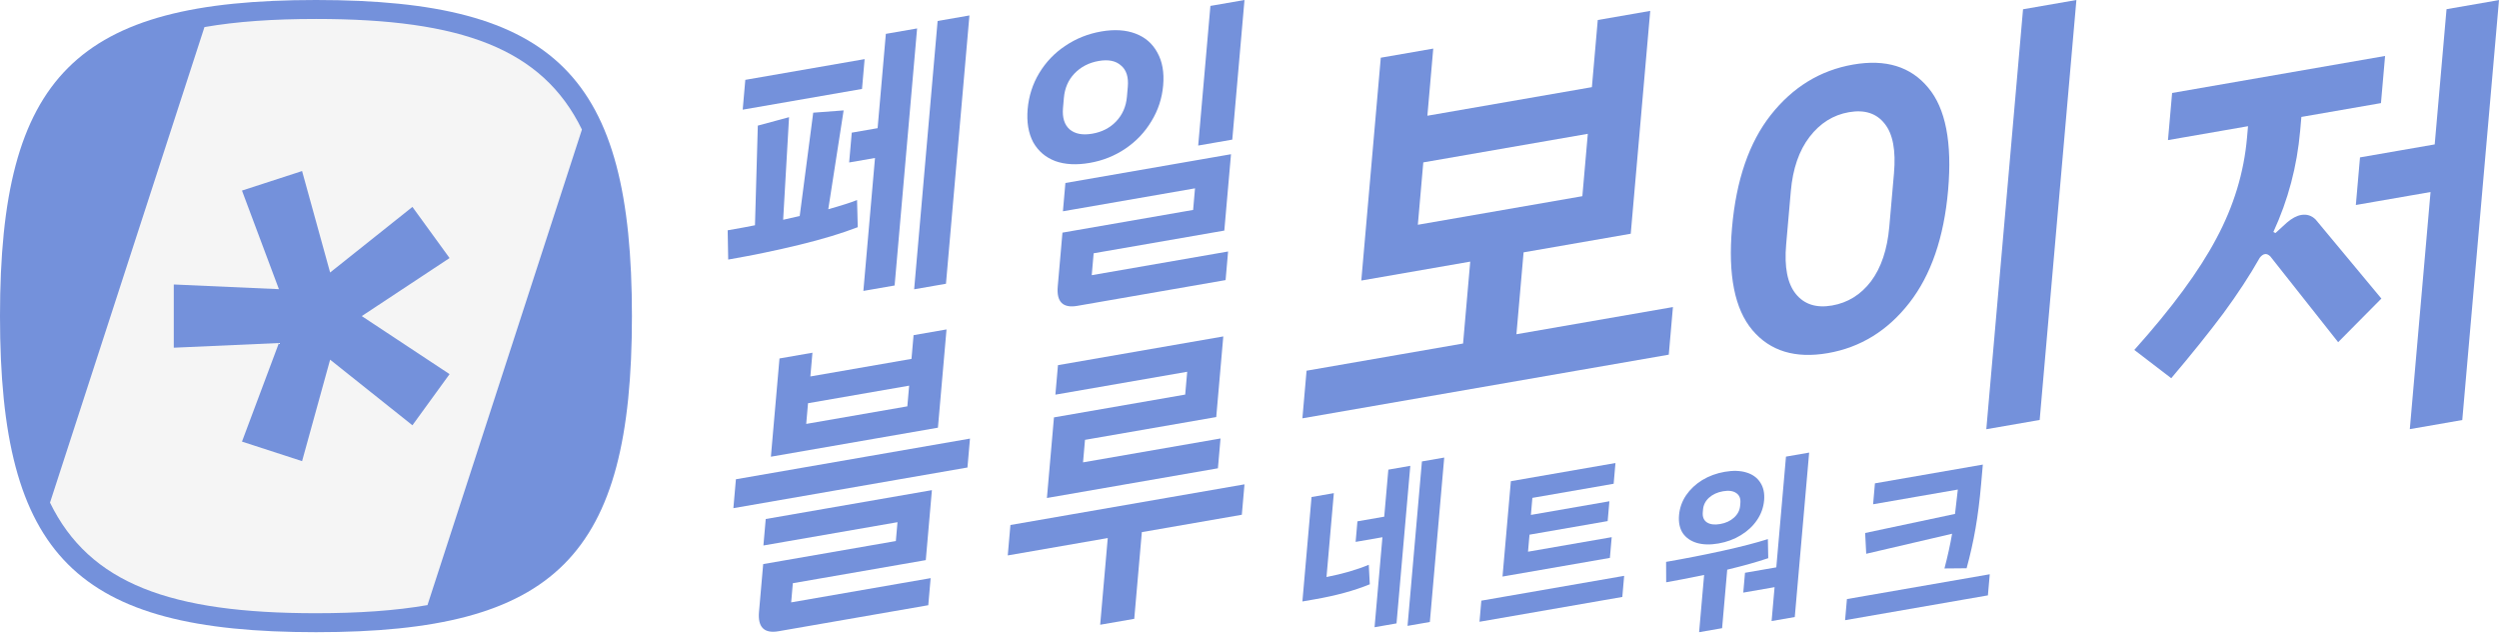
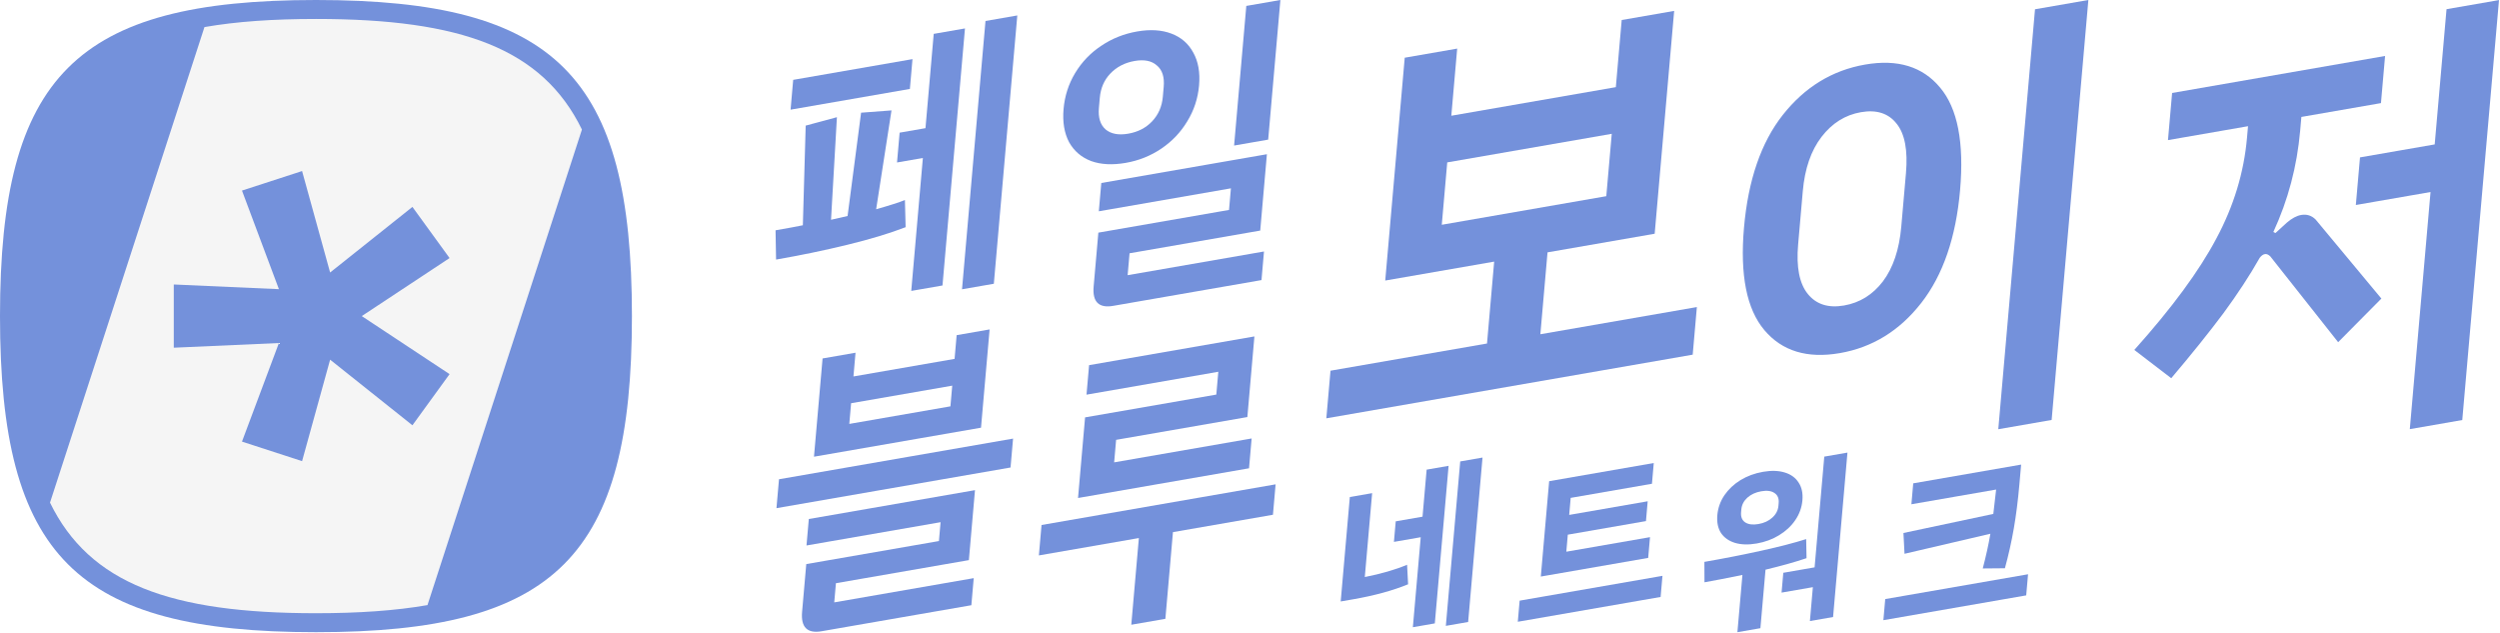
<svg xmlns="http://www.w3.org/2000/svg" xmlns:xlink="http://www.w3.org/1999/xlink" width="261" height="66" viewBox="0 0 261 66" fill="none">
  <symbol id="logo-symbol-wordmark">
    <path fill="#7491db" transform="scale(0.165)" d="M 0 200 C 0 48, 48 0, 200 0 S 400 48, 400 200, 352 400 200 400, 0 352, 0 200" />
    <path fill="#f5f5f5" transform="scale(0.165)" d="M 199.996 12 C 173.129 12 149.72 13.596 129.416 17.137 L 31.65 318.027 C 56.677 369.335 108.123 388 199.996 388 C 226.867 388 250.278 386.403 270.584 382.861 L 368.35 81.971 C 343.321 30.662 291.872 12 199.996 12 z M 191.209 108.225 L 208.959 172.426 L 261.057 130.92 L 284.566 163.279 L 228.994 200 L 284.566 236.721 L 261.057 269.082 L 208.959 227.576 L 191.209 291.775 L 153.168 279.414 L 176.543 217.043 L 110 220 L 110 180 L 176.543 182.957 L 153.168 120.586 L 191.209 108.225 z " />
    <g fill="#7491db" transform="matrix(0.1934898,-0.03359915,-0.01812064,0.2071198,73.39484,-4.712486)">
-       <path d="M 149.081,54.728 V 189.968 h -17.173 V 54.728 Z m -44.927,1.993 h 16.867 V 186.288 H 104.155 V 119.281 H 90.202 V 104.254 H 104.155 Z M 93.728,82.788 H 29.328 V 67.761 h 64.4 z m 2.607,56.427 1.687,13.953 c -8.484,1.738 -18.86,3.016 -31.127,3.833 -12.267,0.818 -25.044,1.227 -38.333,1.227 l -1.687,-15.027 c 6.542,0 11.449,-0.051 14.72,-0.153 l -3.22,-50.753 16.713,-1.533 1.687,51.98 8.893,-0.46 2.453,-51.673 16.56,1.533 -3.68,49.22 c 6.951,-0.716 12.062,-1.431 15.333,-2.147 z" />
-       <path d="M 299.103,71.273 V 141.653 H 280.703 V 71.273 Z M 185.484,107.767 c 0,-6.542 1.533,-12.318 4.6,-17.327 3.169,-5.111 7.513,-8.996 13.033,-11.653 5.52,-2.76 11.858,-4.14 19.013,-4.14 7.053,0 13.34,1.38 18.86,4.14 5.52,2.76 9.813,6.644 12.88,11.653 3.169,5.009 4.753,10.784 4.753,17.327 0,6.542 -1.584,12.318 -4.753,17.327 -3.067,5.009 -7.36,8.893 -12.88,11.653 -5.52,2.76 -11.807,4.14 -18.86,4.14 -7.156,0 -13.493,-1.329 -19.013,-3.987 -5.52,-2.76 -9.864,-6.644 -13.033,-11.653 -3.067,-5.111 -4.6,-10.938 -4.6,-17.48 z m 53.82,2.607 v -5.06 c 0,-4.907 -1.584,-8.74 -4.753,-11.5 -3.067,-2.862 -7.207,-4.293 -12.42,-4.293 -5.316,0 -9.558,1.431 -12.727,4.293 -3.067,2.76 -4.6,6.593 -4.6,11.5 v 5.06 c 0,4.907 1.584,8.791 4.753,11.653 3.169,2.76 7.36,4.14 12.573,4.14 5.213,0 9.353,-1.38 12.42,-4.14 3.169,-2.862 4.753,-6.747 4.753,-11.653 z m -28.827,90.926 v -27.14 h 70.533 V 163.273 H 209.71 V 149.013 h 89.393 v 38.487 h -70.533 v 11.04 h 73.6 v 14.413 h -80.04 c -7.769,0 -11.653,-3.884 -11.653,-11.653 z" />
-       <path d="m 79.201,213.395 v 11.96 h 54.587 v -11.96 h 17.787 v 49.527 h -90.16 v -49.527 z m 54.587,25.453 H 79.201 v 10.427 h 54.587 z m 35.88,32.507 v 14.567 H 43.321 V 271.355 Z M 62.335,341.274 v -24.073 h 71.607 v -9.507 H 61.568 v -13.34 h 89.7 v 35.267 H 79.508 v 9.66 h 75.286 v 13.647 H 73.988 c -7.769,0 -11.653,-3.884 -11.653,-11.653 z" />
-       <path d="m 285.52,256.461 h -71.147 v -14.873 h 89.24 v 40.633 h -70.84 v 11.347 h 74.213 v 15.027 h -92.306 v -40.633 h 70.84 z m 36.8,78.046 h -53.973 v 43.7 h -18.4 v -43.7 h -53.973 v -15.333 H 322.32 Z" />
-       <path d="m 548.656,266.531 v 24 h -197.76 v -24 h 84.48 v -41.28 h -58.8 v -112.32 h 28.32 v 33.84 h 88.8 v -33.84 h 28.32 v 112.32 h -57.84 v 41.28 z m -143.76,-64.8 h 88.8 v -31.44 h -88.8 z" />
-       <path d="m 726.277,145.242 h 28.8 v 211.68 h -28.8 z m -149.04,85.92 c 0,-24 5.28,-42.08 15.84,-54.24 10.72,-12.32 24.96,-18.48 42.72,-18.48 17.6,0 31.68,6.16 42.24,18.48 10.56,12.16 15.84,30.24 15.84,54.24 0,23.84 -5.28,41.92 -15.84,54.24 -10.56,12.32 -24.64,18.48 -42.24,18.48 -17.6,0 -31.76,-6.16 -42.48,-18.48 -10.72,-12.32 -16.08,-30.4 -16.08,-54.24 z m 86.16,13.44 v -26.88 c 0,-11.52 -2.48,-20.24 -7.44,-26.16 -4.96,-6.08 -11.68,-9.12 -20.16,-9.12 -8.48,0 -15.28,3.04 -20.4,9.12 -5.12,6.08 -7.68,14.8 -7.68,26.16 v 26.88 c 0,11.36 2.56,20.08 7.68,26.16 5.12,6.08 11.92,9.12 20.4,9.12 8.48,0 15.2,-2.96 20.16,-8.88 4.96,-6.08 7.44,-14.88 7.44,-26.4 z" />
+       <path d="M 175.321,58.984 V 194.224 h -17.173 V 58.984 Z m -44.927,1.993 h 16.867 V 190.544 H 130.395 V 123.538 H 116.441 V 108.511 h 13.953 z M 119.968,87.044 H 55.568 V 72.018 h 64.4 z m 2.607,56.427 1.687,13.953 c -8.484,1.738 -18.86,3.016 -31.127,3.833 -12.267,0.818 -25.044,1.227 -38.333,1.227 L 53.115,147.458 c 6.542,0 11.449,-0.051 14.72,-0.153 l -3.22,-50.753 16.713,-1.533 1.687,51.98 8.893,-0.46 2.453,-51.673 16.56,1.533 -3.68,49.22 c 6.951,-0.716 12.062,-1.431 15.333,-2.147 z" />
+       <path d="m 318.783,74.466 v 70.38 H 300.383 V 74.466 Z M 205.164,110.959 c 0,-6.542 1.533,-12.318 4.6,-17.327 3.169,-5.111 7.513,-8.996 13.033,-11.653 5.52,-2.76 11.858,-4.14 19.013,-4.14 7.053,0 13.34,1.38 18.86,4.14 5.52,2.76 9.813,6.644 12.88,11.653 3.169,5.009 4.753,10.784 4.753,17.327 0,6.542 -1.584,12.318 -4.753,17.327 -3.067,5.009 -7.36,8.893 -12.88,11.653 -5.52,2.76 -11.807,4.14 -18.86,4.14 -7.156,0 -13.493,-1.329 -19.013,-3.987 -5.52,-2.76 -9.864,-6.644 -13.033,-11.653 -3.067,-5.111 -4.6,-10.938 -4.6,-17.48 z m 53.82,2.607 v -5.06 c 0,-4.907 -1.584,-8.74 -4.753,-11.5 -3.067,-2.862 -7.207,-4.293 -12.42,-4.293 -5.316,0 -9.558,1.431 -12.727,4.293 -3.067,2.76 -4.6,6.593 -4.6,11.5 v 5.06 c 0,4.907 1.584,8.791 4.753,11.653 3.169,2.76 7.36,4.14 12.573,4.14 5.213,0 9.353,-1.38 12.42,-4.14 3.169,-2.862 4.753,-6.747 4.753,-11.653 z m -28.827,90.926 v -27.14 h 70.533 v -10.887 h -71.3 v -14.26 h 89.393 v 38.487 h -70.533 v 11.04 h 73.6 v 14.413 H 241.81 c -7.769,0 -11.653,-3.884 -11.653,-11.653 z" />
+       <path d="m 102.817,217.226 v 11.96 h 54.587 v -11.96 h 17.787 v 49.527 H 85.03 v -49.527 z m 54.587,25.453 h -54.587 v 10.427 h 54.587 z m 35.88,32.507 v 14.567 H 66.937 V 275.186 Z M 85.95,345.105 v -24.073 h 71.606 v -9.507 H 85.184 v -13.34 h 89.7 v 35.267 h -71.76 v 9.66 h 75.286 v 13.647 H 97.604 c -7.769,0 -11.653,-3.884 -11.653,-11.653 z" />
+       <path d="m 302.576,259.227 h -71.147 v -14.873 h 89.24 v 40.633 h -70.84 v 11.347 h 74.213 v 15.027 h -92.306 v -40.633 h 70.84 z m 36.8,78.046 h -53.973 v 43.7 h -18.4 v -43.7 h -53.973 v -15.333 h 126.346 z" />
+       <path d="m 561.776,268.659 v 24 h -197.76 v -24 h 84.48 v -41.28 h -58.8 v -112.32 h 28.32 v 33.84 h 88.8 v -33.84 h 28.32 v 112.32 h -57.84 v 41.28 z m -143.76,-64.8 h 88.8 v -31.44 h -88.8 z" />
+       <path d="m 732.837,146.306 h 28.8 v 211.68 h -28.8 z m -149.04,85.92 c 0,-24 5.28,-42.08 15.84,-54.24 10.72,-12.32 24.96,-18.48 42.72,-18.48 17.6,0 31.68,6.16 42.24,18.48 10.56,12.16 15.84,30.24 15.84,54.24 0,23.84 -5.28,41.92 -15.84,54.24 -10.56,12.32 -24.64,18.48 -42.24,18.48 -17.6,0 -31.76,-6.16 -42.48,-18.48 -10.72,-12.32 -16.08,-30.4 -16.08,-54.24 z m 86.16,13.44 v -26.88 c 0,-11.52 -2.48,-20.24 -7.44,-26.16 -4.96,-6.08 -11.68,-9.12 -20.16,-9.12 -8.48,0 -15.28,3.04 -20.4,9.12 -5.12,6.08 -7.68,14.8 -7.68,26.16 v 26.88 c 0,11.36 2.56,20.08 7.68,26.16 5.12,6.08 11.92,9.12 20.4,9.12 8.48,0 15.2,-2.96 20.16,-8.88 4.96,-6.08 7.44,-14.88 7.44,-26.4 z" />
      <path d="m 986.712,182.857 v 211.68 h -28.32 v -119.52 h -40.32 v -24 h 40.32 v -68.16 z m -98.16,92.4 c 3.04,0 5.76,1.2 8.16,3.6 l 39.84,46.32 -21.6,18.48 -41.28,-49.92 c -1.12,-1.12 -2.16,-1.68 -3.12,-1.68 -0.96,0 -1.84,0.48 -2.64,1.44 -4.64,8.16 -10.4,16.56 -17.28,25.2 -6.88,8.48 -15.36,18 -25.44,28.56 l -21.6,-17.76 c 18.56,-18.08 31.76,-34.64 39.6,-49.68 8,-15.04 12,-31.36 12,-48.96 v -5.76 h -43.2 v -23.76 h 114.96 v 23.76 h -42.96 v 6.96 c 0,17.92 -3.28,34.4 -9.84,49.44 l 1.2,0.72 5.76,-4.32 c 2.56,-1.76 5.04,-2.64 7.44,-2.64 z" />
-       <path d="m 430.515,323.229 v 82.88 h -12.04 v -82.88 z m -30.053,1.213 h 11.853 v 79.427 h -11.853 v -45.36 h -14.467 v -10.36 h 14.467 z m -6.16,46.947 1.493,10.08 c -8.151,1.867 -17.982,2.8 -29.493,2.8 h -6.627 v -52.64 h 12.04 v 42.28 c 8.773,-0.187 16.302,-1.027 22.587,-2.52 z" />
-       <path d="m 468.167,341.247 h 56.467 v 10.453 h -43.867 v 8.587 h 42.373 v 9.987 h -42.187 v 8.587 h 45.173 v 10.453 h -57.96 z m 66.64,69.16 h -77.093 v -10.64 h 77.093 z" />
-       <path d="m 630.294,353.134 v 82.88 H 617.788 V 418.934 h -16.893 v -9.987 h 16.893 v -55.813 z m -68.32,20.44 c 0,-3.609 0.964,-6.782 2.893,-9.52 1.991,-2.738 4.698,-4.853 8.12,-6.347 3.484,-1.493 7.467,-2.24 11.947,-2.24 4.48,0 8.431,0.747 11.853,2.24 3.484,1.493 6.191,3.609 8.12,6.347 1.991,2.738 2.987,5.911 2.987,9.52 0,3.609 -0.996,6.782 -2.987,9.52 -1.929,2.676 -4.636,4.76 -8.12,6.253 -3.422,1.493 -7.373,2.24 -11.853,2.24 -4.48,0 -8.462,-0.747 -11.947,-2.24 -3.422,-1.493 -6.129,-3.578 -8.12,-6.253 -1.929,-2.738 -2.893,-5.911 -2.893,-9.52 z m 12.88,0.653 c 0,2.302 0.902,4.138 2.707,5.507 1.867,1.369 4.324,2.053 7.373,2.053 3.049,0 5.476,-0.684 7.28,-2.053 1.867,-1.369 2.8,-3.204 2.8,-5.507 v -1.4 c 0,-2.302 -0.933,-4.138 -2.8,-5.507 -1.804,-1.369 -4.231,-2.053 -7.28,-2.053 -3.049,0 -5.507,0.684 -7.373,2.053 -1.804,1.369 -2.707,3.204 -2.707,5.507 z m 16.147,31.547 v 29.493 h -12.413 v -28.84 c -8.96,0.249 -15.773,0.373 -20.44,0.373 l -1.027,-10.453 c 10.578,0 20.782,-0.218 30.613,-0.653 9.831,-0.436 17.858,-1.089 24.08,-1.96 l 1.12,9.8 c -5.849,0.933 -13.16,1.68 -21.933,2.24 z" />
-       <path d="m 713.181,397.491 c 0.124,-2.8 0.249,-6.876 0.373,-12.227 h -45.733 v -10.547 h 58.24 v 10.08 c 0,7.964 -0.311,15.244 -0.933,21.84 -0.622,6.596 -1.618,13.16 -2.987,19.693 l -12.133,-1.867 c 1.182,-5.973 2.022,-11.667 2.52,-17.08 l -46.107,2.613 -1.587,-10.733 z m 21.933,33.973 v 10.64 h -77.093 v -10.64 z" />
+       <path d="m 451.506,326.634 v 82.88 h -12.04 v -82.88 z m -30.053,1.213 h 11.853 v 79.427 h -11.853 v -45.36 h -14.467 v -10.36 h 14.467 z m -6.16,46.947 1.493,10.08 c -8.151,1.867 -17.982,2.8 -29.493,2.8 h -6.627 v -52.64 h 12.04 v 42.28 c 8.773,-0.187 16.302,-1.027 22.587,-2.52 z" />
+       <path d="m 489.159,344.652 h 56.467 v 10.453 h -43.867 v 8.587 h 42.373 v 9.987 h -42.187 v 8.587 h 45.173 v 10.453 h -57.96 z m 66.64,69.16 h -77.093 v -10.64 h 77.093 z" />
+       <path d="m 651.286,356.539 v 82.88 h -12.507 v -17.08 h -16.893 v -9.987 h 16.893 v -55.813 z m -68.32,20.44 c 0,-3.609 0.964,-6.782 2.893,-9.52 1.991,-2.738 4.698,-4.853 8.12,-6.347 3.484,-1.493 7.467,-2.24 11.947,-2.24 4.48,0 8.431,0.747 11.853,2.24 3.484,1.493 6.191,3.609 8.12,6.347 1.991,2.738 2.987,5.911 2.987,9.52 0,3.609 -0.996,6.782 -2.987,9.52 -1.929,2.676 -4.636,4.76 -8.12,6.253 -3.422,1.493 -7.373,2.24 -11.853,2.24 -4.48,0 -8.462,-0.747 -11.947,-2.24 -3.422,-1.493 -6.129,-3.578 -8.12,-6.253 -1.929,-2.738 -2.893,-5.911 -2.893,-9.52 z m 12.88,0.653 c 0,2.302 0.902,4.138 2.707,5.507 1.867,1.369 4.324,2.053 7.373,2.053 3.049,0 5.476,-0.684 7.28,-2.053 1.867,-1.369 2.8,-3.204 2.8,-5.507 v -1.4 c 0,-2.302 -0.933,-4.138 -2.8,-5.507 -1.804,-1.369 -4.231,-2.053 -7.28,-2.053 -3.049,0 -5.507,0.684 -7.373,2.053 -1.804,1.369 -2.707,3.204 -2.707,5.507 z m 16.147,31.547 v 29.493 H 599.579 v -28.84 c -8.96,0.249 -15.773,0.373 -20.44,0.373 l -1.027,-10.453 c 10.578,0 20.782,-0.218 30.613,-0.653 9.831,-0.436 17.858,-1.089 24.08,-1.96 l 1.12,9.8 c -5.849,0.933 -13.16,1.68 -21.933,2.24 z" />
+       <path d="m 734.172,400.897 c 0.124,-2.8 0.249,-6.876 0.373,-12.227 h -45.733 v -10.547 h 58.24 v 10.08 c 0,7.964 -0.311,15.244 -0.933,21.84 -0.622,6.596 -1.618,13.16 -2.987,19.693 l -12.133,-1.867 c 1.182,-5.973 2.022,-11.667 2.52,-17.08 l -46.107,2.613 -1.587,-10.733 z m 21.933,33.973 v 10.64 h -77.093 v -10.64 z" />
    </g>
  </symbol>
  <use xlink:href="#logo-symbol-wordmark" />
</svg>
